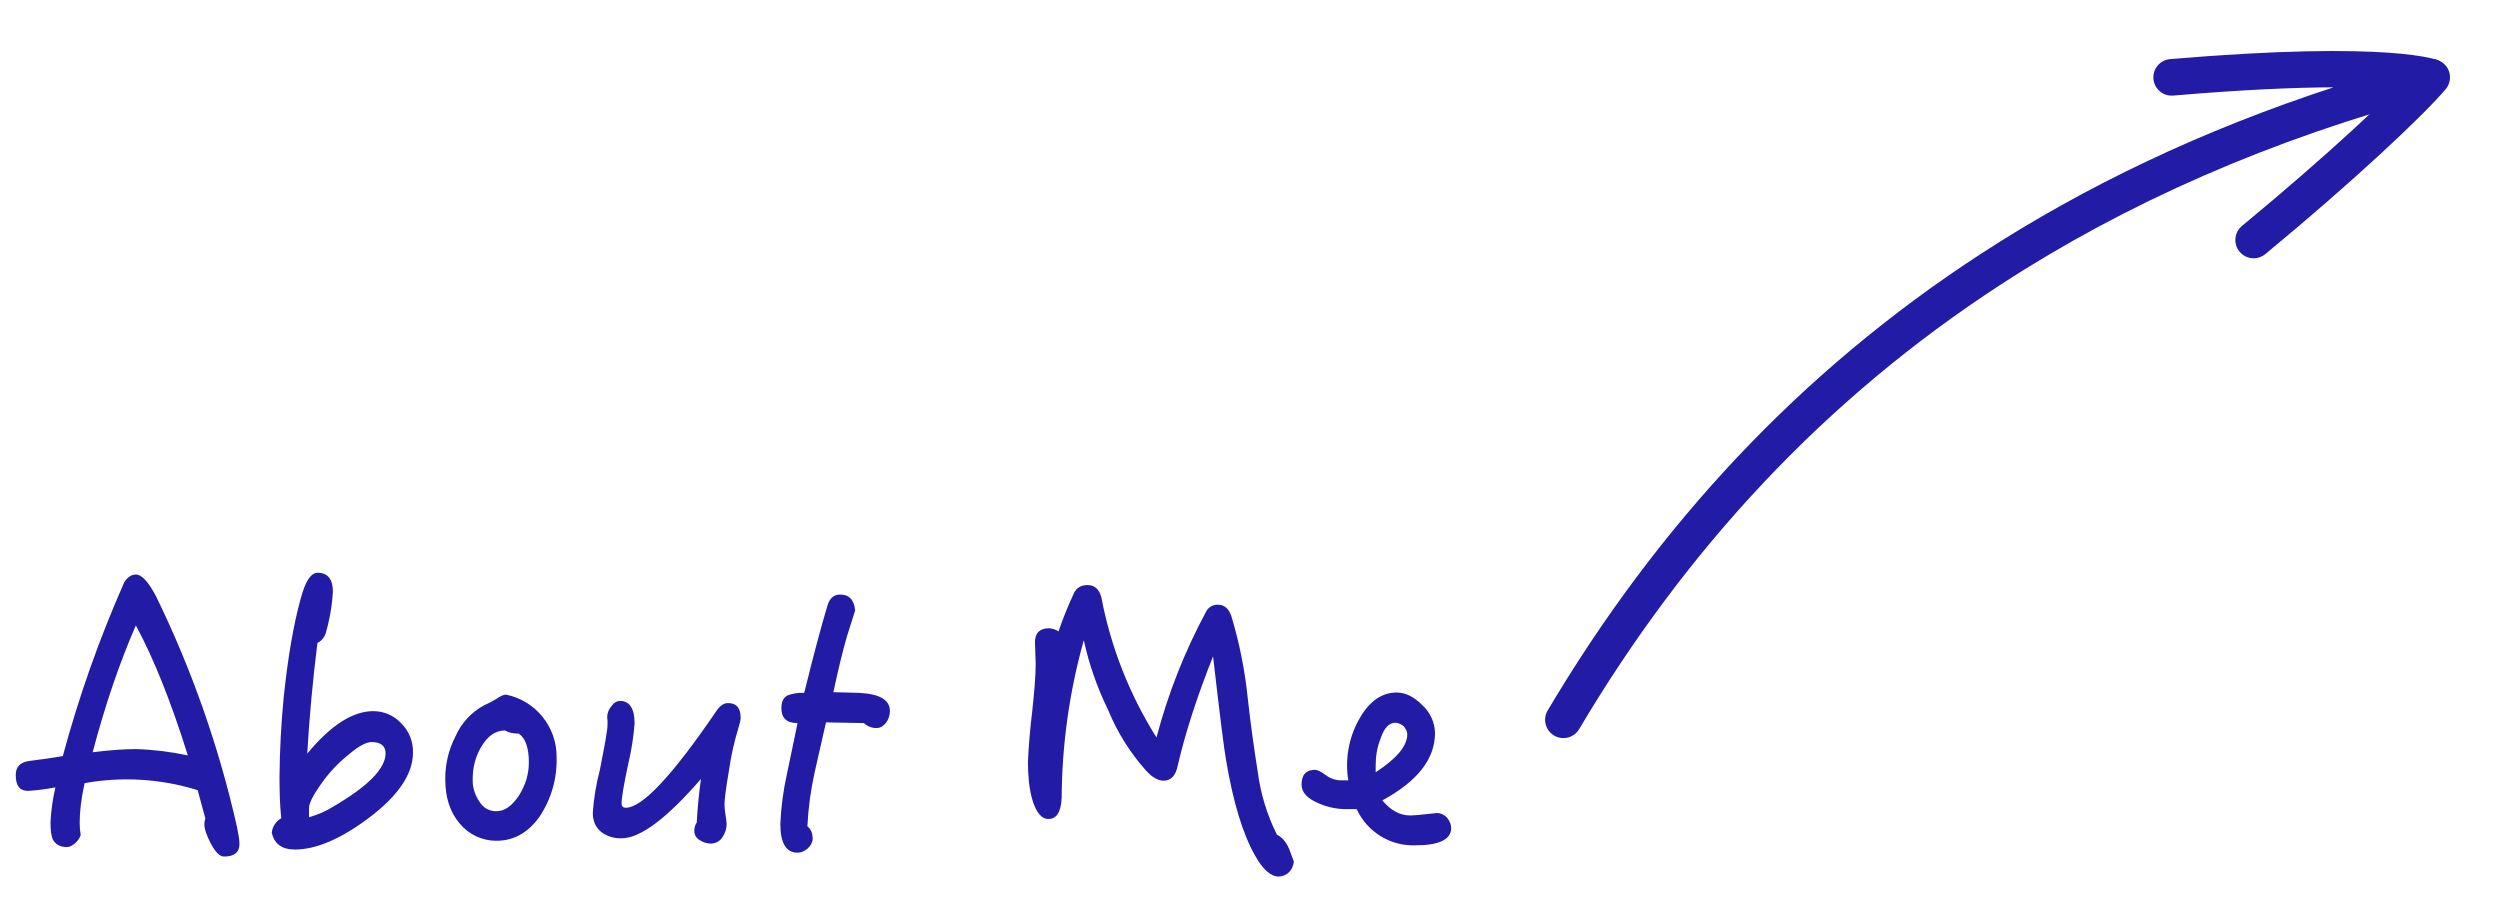
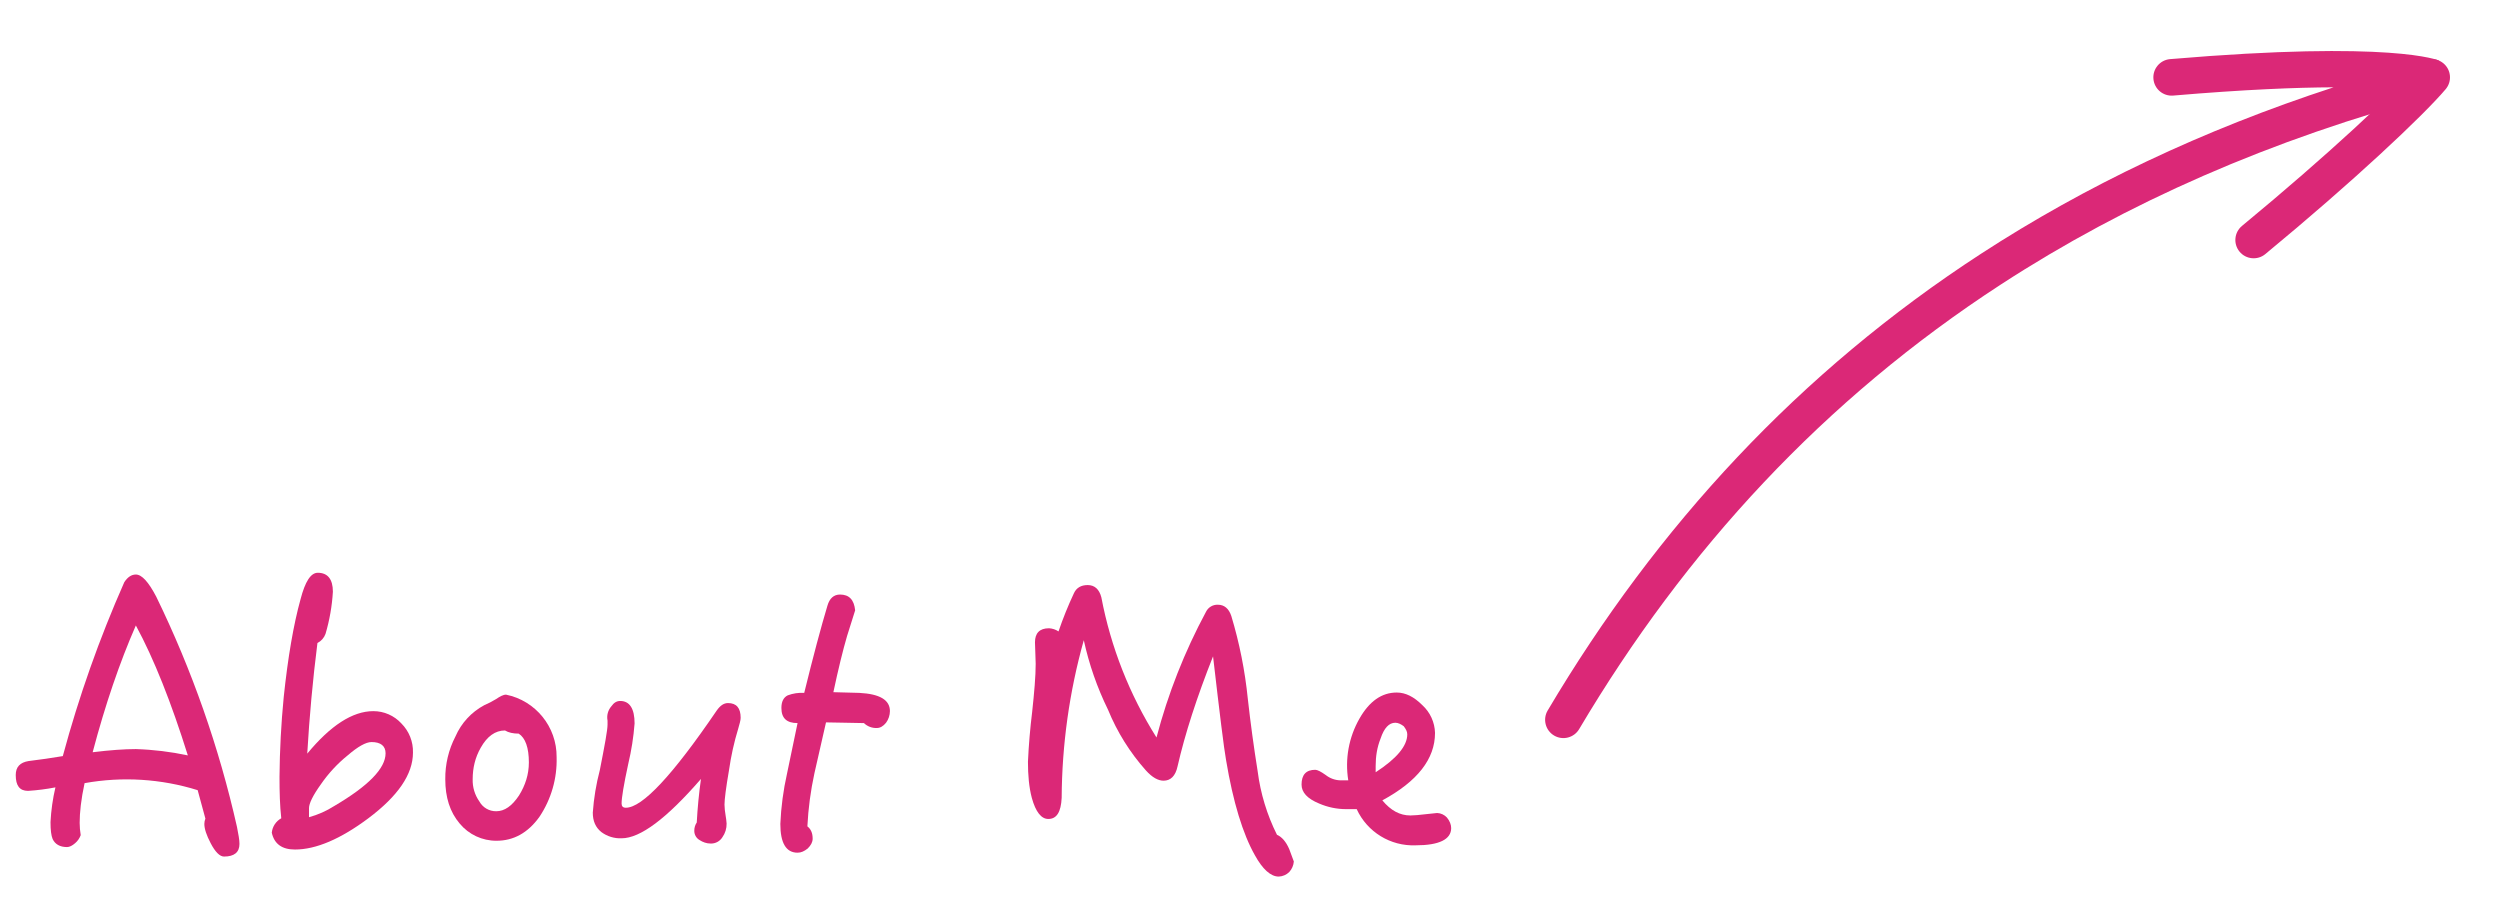
- <svg xmlns="http://www.w3.org/2000/svg" viewBox="0 0 1025 369" fill="#221ba5" xml:space="preserve" style="fill-rule:evenodd;clip-rule:evenodd;stroke-linejoin:round;stroke-miterlimit:2">
+ <svg xmlns="http://www.w3.org/2000/svg" viewBox="0 0 1025 369" fill="#db2877" xml:space="preserve" style="fill-rule:evenodd;clip-rule:evenodd;stroke-linejoin:round;stroke-miterlimit:2">
  <path d="M.667.027C.667.015.664 0 .66-.021a3 3 0 0 0-.23-.656C.408-.719.389-.74.372-.74c-.013 0-.024.008-.033.022a3.426 3.426 0 0 0-.175.495 2.1 2.1 0 0 1-.097.014C.042-.205.03-.192.03-.169c0 .03.011.045.035.045a.603.603 0 0 0 .078-.01.554.554 0 0 0-.014.099c0 .023.002.038.006.048.007.015.021.023.041.023.007 0 .015-.004.023-.011A.054.054 0 0 0 .215.002a.216.216 0 0 1-.003-.035c0-.029.004-.067.014-.113a.678.678 0 0 1 .322.02l.022.081a.04.04 0 0 0-.003.015c0 .014.006.032.018.055.013.025.026.038.038.038.029 0 .044-.012.044-.036ZM.52-.225a.83.83 0 0 0-.148-.018c-.033 0-.074.003-.123.009C.285-.37.326-.49.372-.595c.052.096.101.22.148.37Z" style="fill-rule:nonzero" transform="matrix(144 0 0 144 2.133 342.115)" />
  <path d="M.463-.233A.113.113 0 0 0 .43-.316a.108.108 0 0 0-.08-.035c-.059 0-.122.041-.188.121a4.67 4.67 0 0 1 .029-.315.047.047 0 0 0 .023-.026.535.535 0 0 0 .021-.12c0-.036-.015-.054-.043-.054-.02 0-.036.025-.049.075-.02.072-.036.165-.048.279a2.566 2.566 0 0 0-.012.227c0 .043.001.082.005.118a.053.053 0 0 0-.027.041C.068.027.09.043.127.043c.06 0 .13-.03.209-.089.084-.063.127-.125.127-.187Zm-.078.002c0 .043-.049.093-.146.15a.263.263 0 0 1-.072.032v-.026c0-.013.011-.036.034-.068a.39.39 0 0 1 .076-.082C.306-.25.329-.263.345-.263c.026 0 .04.011.04.032Z" style="fill-rule:nonzero" transform="matrix(144 0 0 144 102.645 342.115)" />
  <path d="M.368-.22a.18.18 0 0 0-.144-.178c-.008 0-.017.005-.029.013a.265.265 0 0 1-.033.017.184.184 0 0 0-.082.089.258.258 0 0 0-.029.122c0 .051.013.093.041.126a.135.135 0 0 0 .105.049c.048 0 .089-.022.122-.068a.29.29 0 0 0 .049-.17Zm-.079.015c0 .034-.01.065-.028.094-.02.03-.041.045-.065.045a.054.054 0 0 1-.048-.028.104.104 0 0 1-.019-.063c0-.032.007-.062.023-.09.018-.032.041-.049.069-.049.01.006.023.009.039.009.019.012.029.04.029.082Z" style="fill-rule:nonzero" transform="matrix(144 0 0 144 175.221 342.115)" />
  <path d="M.472-.332C.472-.36.46-.374.436-.374c-.012 0-.022.007-.032.021-.126.185-.212.277-.259.277-.008 0-.012-.004-.012-.012 0-.016.006-.053.019-.113A.741.741 0 0 0 .17-.316C.17-.358.156-.38.129-.38c-.01 0-.018.005-.025.015a.048.048 0 0 0-.011.041v.011c0 .016-.008.059-.022.13a.657.657 0 0 0-.02.121c0 .024.008.042.024.055a.09.09 0 0 0 .058.018c.053 0 .128-.056.226-.169a1.454 1.454 0 0 0-.012.124.041.041 0 0 0-.007.023.03.03 0 0 0 .015.027c.009.006.02.01.032.01A.038.038 0 0 0 .42.008a.065.065 0 0 0 .012-.039.236.236 0 0 0-.003-.024.189.189 0 0 1-.003-.03c0-.014.004-.047.013-.099a.778.778 0 0 1 .026-.117c.004-.014.007-.024.007-.031Z" style="fill-rule:nonzero" transform="matrix(144 0 0 144 235.701 342.115)" />
  <path d="M.394-.351C.394-.383.365-.4.307-.403L.233-.405c.014-.066.027-.119.039-.16l.023-.073C.292-.668.278-.683.252-.683c-.018 0-.03.011-.036.032-.018.06-.04.142-.066.248a.114.114 0 0 0-.047.007C.091-.39.085-.378.085-.36c0 .029.015.043.046.043l-.03.144a.81.81 0 0 0-.019.143c0 .054.016.082.049.082C.141.052.15.048.16.04.169.031.174.022.174.012c0-.016-.005-.027-.015-.035a.925.925 0 0 1 .02-.151l.033-.145.056.001.052.001a.05.05 0 0 0 .037.014c.009 0 .018-.005.026-.015a.057.057 0 0 0 .011-.033Z" style="fill-rule:nonzero" transform="matrix(144 0 0 144 308.133 342.115)" />
  <path d="M.808.077.795.042C.786.021.774.007.76.001A.564.564 0 0 1 .705-.18a4.405 4.405 0 0 1-.028-.206A1.251 1.251 0 0 0 .63-.622C.623-.643.61-.654.592-.654a.036.036 0 0 0-.034.02 1.628 1.628 0 0 0-.141.358A1.152 1.152 0 0 1 .26-.675C.254-.698.241-.71.221-.71c-.019 0-.032.008-.039.023a1.07 1.07 0 0 0-.044.109.054.054 0 0 0-.027-.009c-.027 0-.04.014-.04.04l.001.03.001.031c0 .036-.004.081-.01.137a1.855 1.855 0 0 0-.012.142c0 .038.003.073.011.103.011.04.027.06.047.06.024 0 .036-.02.038-.06A1.697 1.697 0 0 1 .21-.553a.87.87 0 0 0 .069.198.602.602 0 0 0 .108.173c.018.02.035.029.05.029.02 0 .034-.013.04-.041.021-.092.055-.197.101-.313.019.164.031.262.037.295.02.12.048.211.082.271.022.04.045.061.068.061a.045.045 0 0 0 .03-.013.05.05 0 0 0 .013-.03Z" style="fill-rule:nonzero" transform="matrix(144 0 0 144 414.117 342.115)" />
  <path d="M.448-.018c0-.01-.004-.02-.012-.03a.04.04 0 0 0-.028-.013L.37-.057a.365.365 0 0 1-.038.003c-.03 0-.056-.014-.08-.043.1-.054.15-.118.15-.192a.111.111 0 0 0-.036-.079C.342-.392.318-.404.293-.404c-.043 0-.078.025-.106.074a.268.268 0 0 0-.032.176H.132a.07.07 0 0 1-.041-.015C.077-.179.067-.184.061-.184c-.026 0-.039.014-.039.042 0 .022.016.04.05.054a.193.193 0 0 0 .077.016h.03a.177.177 0 0 0 .168.103c.067 0 .101-.017.101-.049ZM.323-.285c0 .033-.03.069-.09.108v-.018c0-.027.004-.053.014-.078.01-.03.024-.045.042-.045.008 0 .016.004.024.01.006.008.01.015.01.023Z" style="fill-rule:nonzero" transform="matrix(144 0 0 144 530.47 342.115)" />
  <path d="M956.77 35.8c-15.36.052-36.64.91-65.85 3.393a7.501 7.501 0 0 1-1.28-14.946c91.75-7.799 110.27.561 110.27.561L997 39.22l1.93-.253c-67.99 18.119-127.22 44.275-178.56 77.665-72.5 47.144-129.27 108.71-172.92 182.309-2.11 3.56-6.72 4.736-10.28 2.625-3.56-2.112-4.73-6.717-2.62-10.277 44.84-75.598 103.18-138.808 177.64-187.232C854.9 76.281 902.93 53.369 956.77 35.8Z" />
  <path d="M991.28 26.872a7.498 7.498 0 1 1 11.44 9.696c-9.36 11.057-38.25 38.156-73.95 67.616-3.19 2.635-7.92 2.181-10.56-1.011-2.63-3.193-2.18-7.924 1.02-10.559 34.75-28.676 62.93-54.978 72.05-65.742Z" />
</svg>
